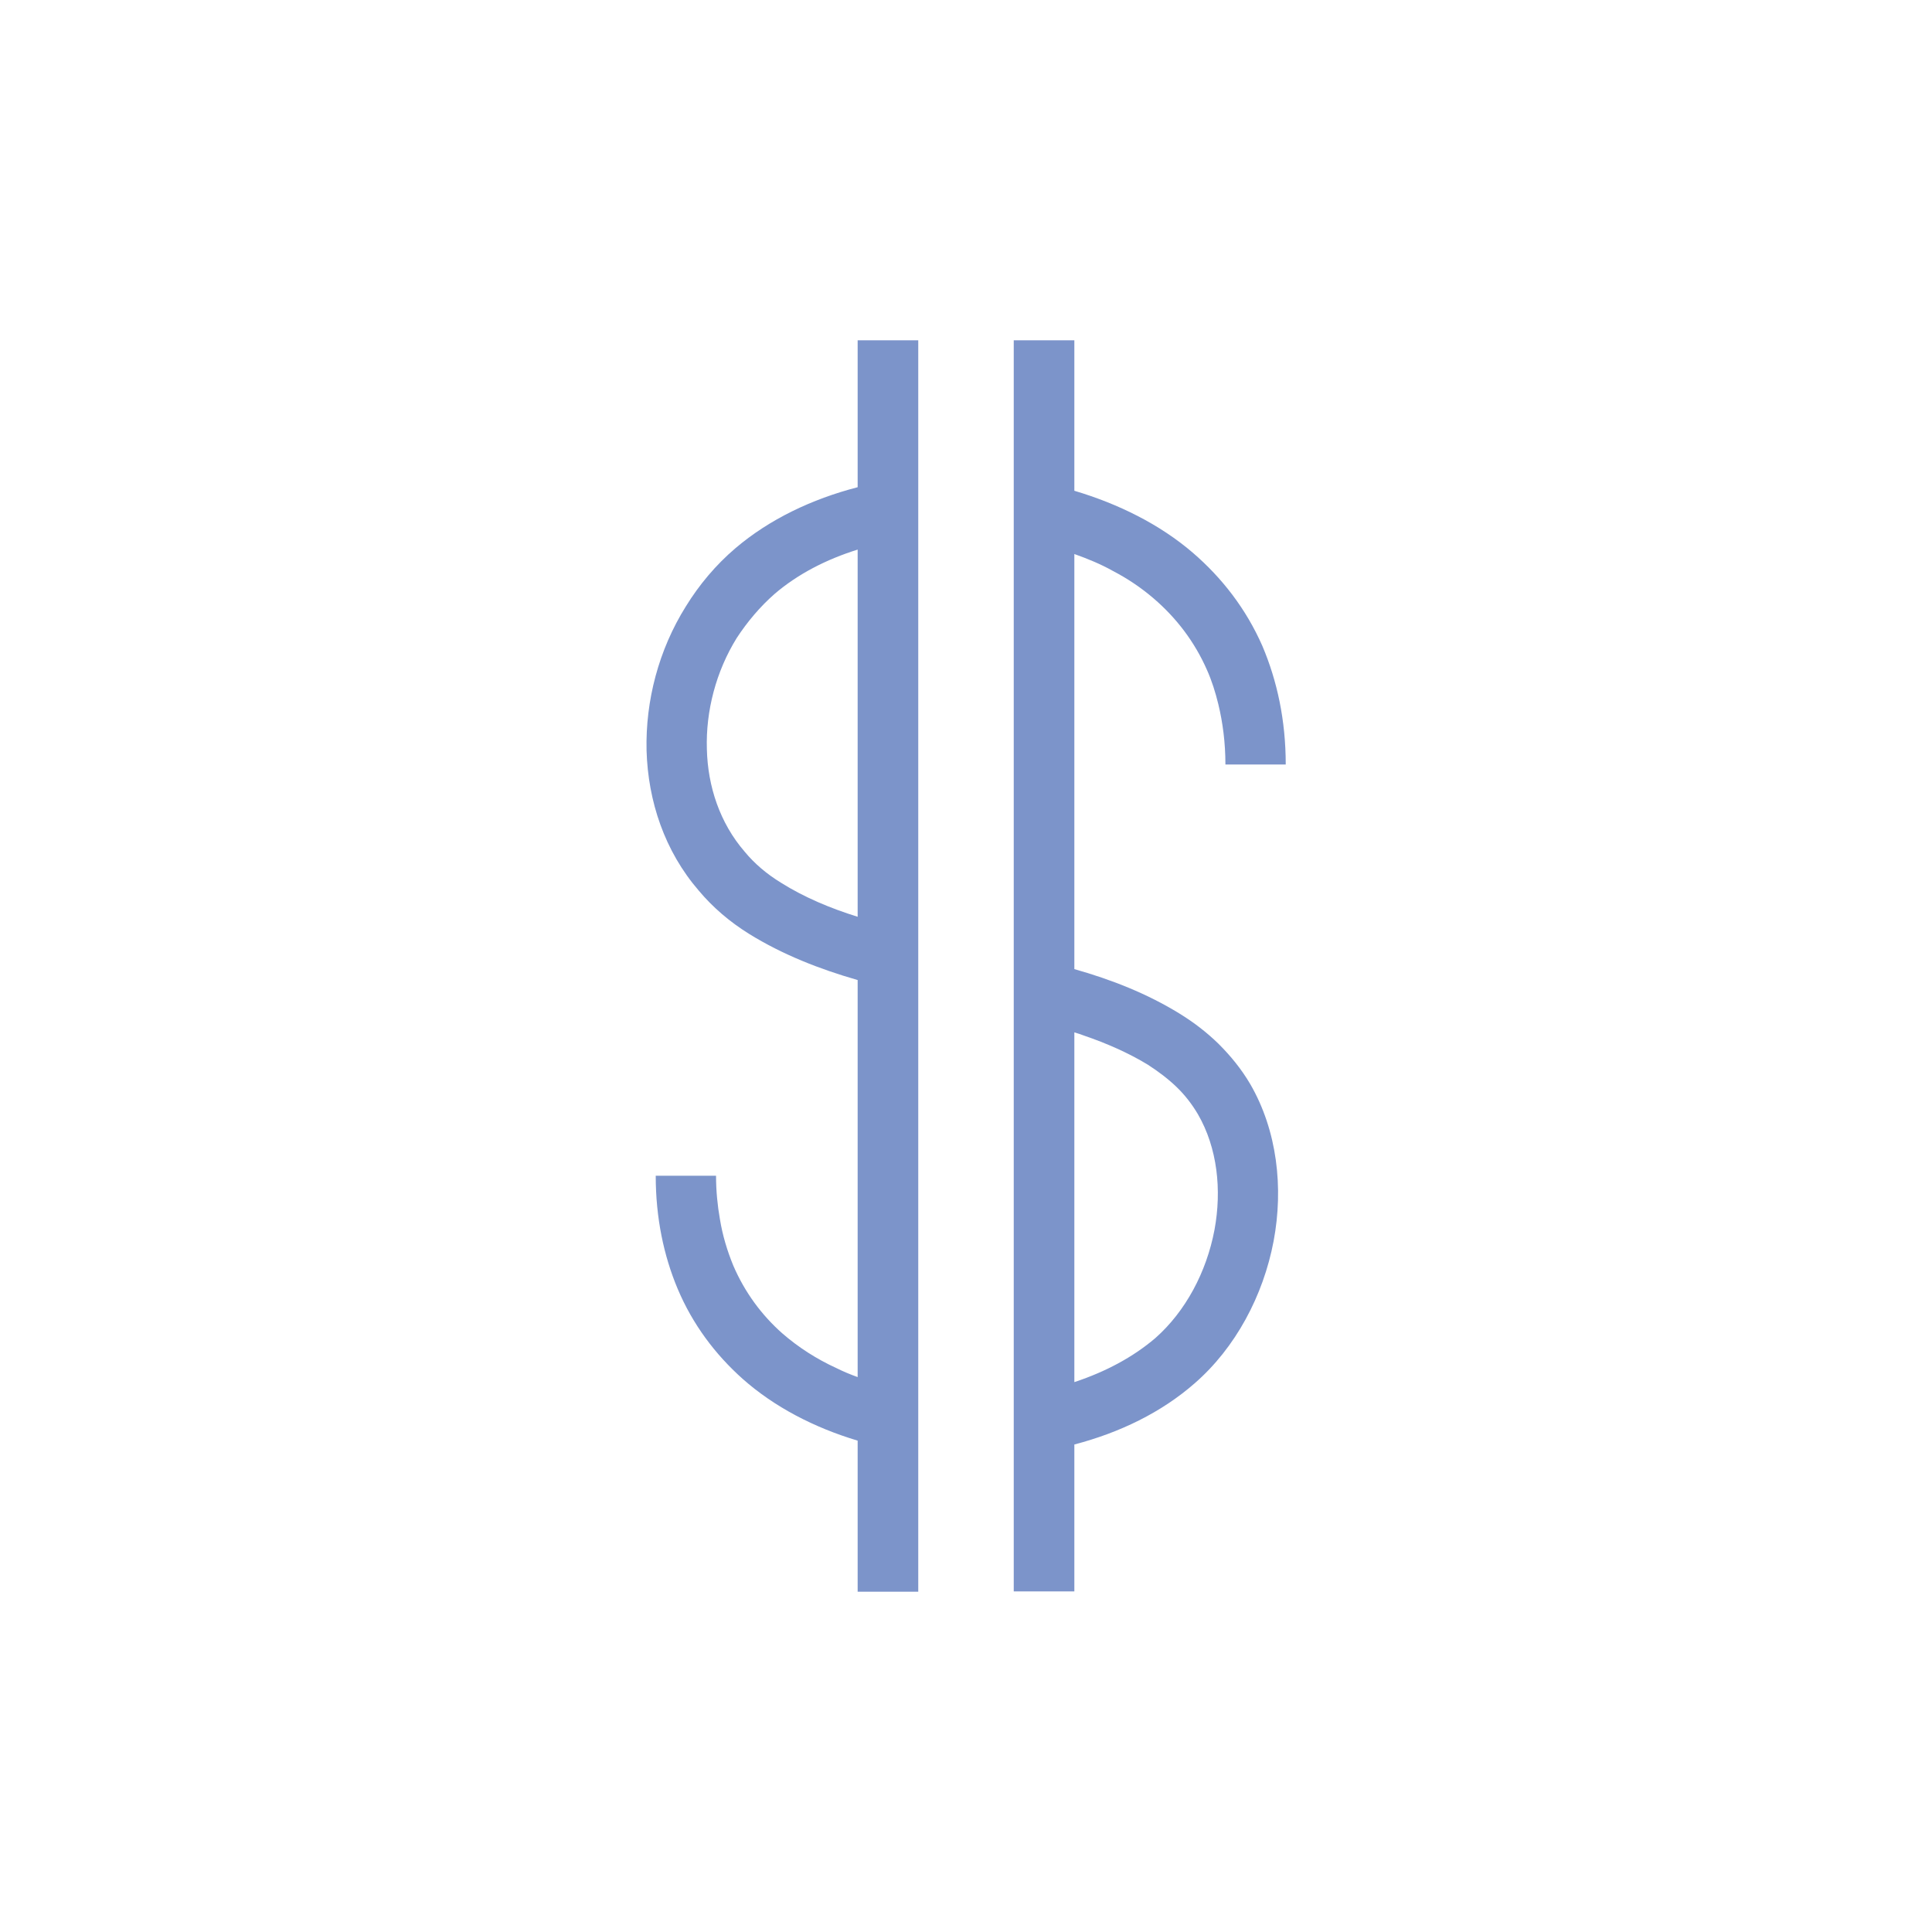
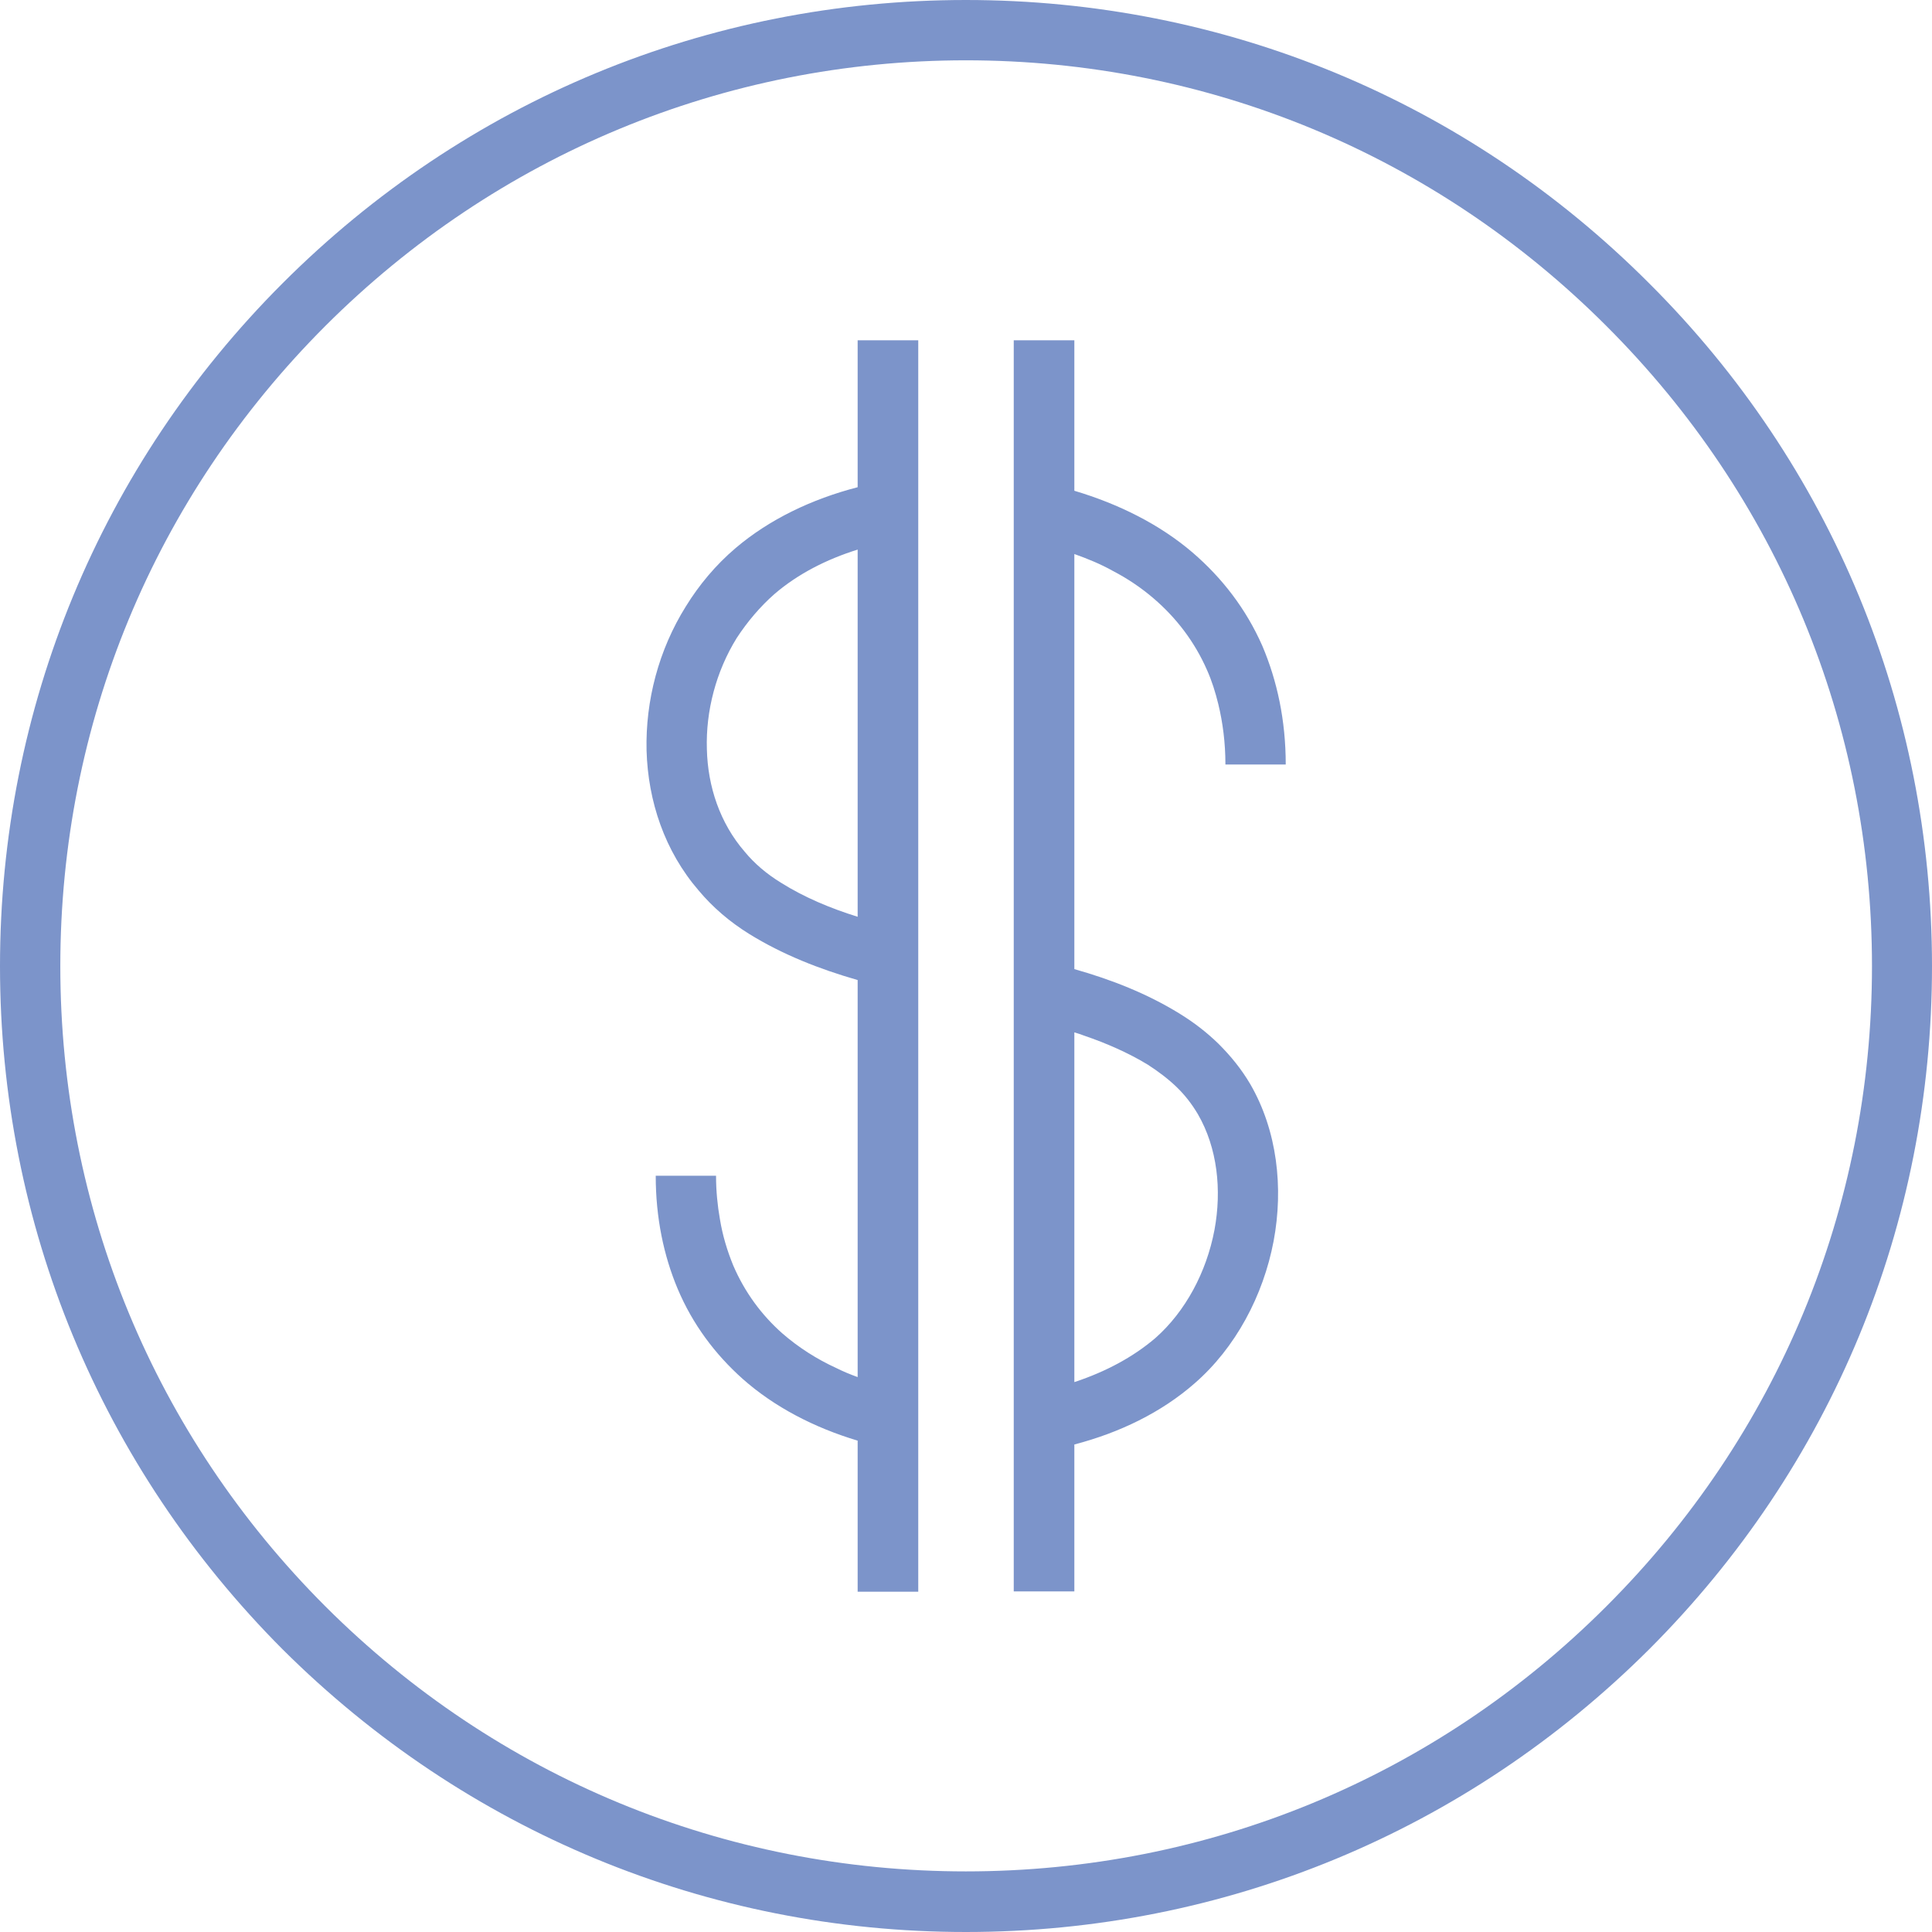
<svg xmlns="http://www.w3.org/2000/svg" xml:space="preserve" width="0.654in" height="0.654in" version="1.1" style="shape-rendering:geometricPrecision; text-rendering:geometricPrecision; image-rendering:optimizeQuality; fill-rule:evenodd; clip-rule:evenodd" viewBox="0 0 6535 6535">
  <defs>
    <style type="text/css">
   
-     .fil0 {fill:none}
-     .fil1 {fill:#7C94CA;fill-rule:nonzero}
+     .fil0 {fill:#7C94CA;fill-rule:nonzero}
   
  </style>
  </defs>
  <g id="Layer_x0020_1">
-     <g id="_1307559276512">
-       <rect class="fil0" width="6535" height="6535" />
-       <path class="fil1" d="M3106 5384l-205 0 0 -511c-147,-44 -282,-114 -389,-209 -93,-83 -169,-184 -220,-305 -47,-112 -74,-240 -74,-382l204 0c0,51 5,101 13,146 9,56 25,108 45,157 39,91 96,168 166,230 54,47 116,87 184,118 22,11 46,21 71,30l0 -1343c-129,-37 -254,-86 -367,-156 -66,-41 -123,-90 -170,-146 -116,-134 -172,-303 -177,-474 -4,-169 41,-341 133,-488 45,-73 101,-140 168,-197 114,-97 258,-166 413,-206l0 -497 205 0 0 4233 0 0zm323 -4233l205 0 0 509c151,45 289,114 400,209 100,86 181,191 236,316 50,118 79,251 79,401l-204 0c0,-74 -9,-142 -24,-204 -10,-41 -22,-79 -38,-115 -42,-96 -104,-177 -181,-243 -42,-36 -88,-67 -138,-93 -41,-23 -85,-41 -130,-57l0 1404c127,36 246,83 355,150 49,30 93,64 133,103 41,41 77,85 107,136 91,157 113,350 79,531 -35,185 -129,361 -267,481 -113,99 -254,167 -407,207l0 497 -205 0 0 -4232 0 0zm-528 1950l0 -1242c-106,33 -203,83 -281,150 -49,43 -92,94 -128,149 -70,113 -105,247 -101,376 3,126 44,250 128,347 33,40 74,75 123,105 78,49 166,86 259,115l0 0 0 0zm736 1573c102,-34 195,-83 271,-148 102,-90 173,-223 200,-366 25,-135 10,-277 -56,-391 -20,-34 -44,-65 -72,-92 -28,-27 -62,-53 -98,-76 -66,-40 -139,-72 -215,-98 -11,-4 -22,-8 -33,-11l0 1183 3 -1 0 0z" />
-     </g>
+     <path class="fil0" d="M3106 5384l-205 0 0 -511c-147,-44 -282,-114 -389,-209 -93,-83 -169,-184 -220,-305 -47,-112 -74,-240 -74,-382l204 0c0,51 5,101 13,146 9,56 25,108 45,157 39,91 96,168 166,230 54,47 116,87 184,118 22,11 46,21 71,30l0 -1343c-129,-37 -254,-86 -367,-156 -66,-41 -123,-90 -170,-146 -116,-134 -172,-303 -177,-474 -4,-169 41,-341 133,-488 45,-73 101,-140 168,-197 114,-97 258,-166 413,-206l0 -497 205 0 0 4233 0 0zm323 -4233l205 0 0 509c151,45 289,114 400,209 100,86 181,191 236,316 50,118 79,251 79,401l-204 0c0,-74 -9,-142 -24,-204 -10,-41 -22,-79 -38,-115 -42,-96 -104,-177 -181,-243 -42,-36 -88,-67 -138,-93 -41,-23 -85,-41 -130,-57l0 1404c127,36 246,83 355,150 49,30 93,64 133,103 41,41 77,85 107,136 91,157 113,350 79,531 -35,185 -129,361 -267,481 -113,99 -254,167 -407,207l0 497 -205 0 0 -4232 0 0zm-528 1950l0 -1242c-106,33 -203,83 -281,150 -49,43 -92,94 -128,149 -70,113 -105,247 -101,376 3,126 44,250 128,347 33,40 74,75 123,105 78,49 166,86 259,115l0 0 0 0zm736 1573c102,-34 195,-83 271,-148 102,-90 173,-223 200,-366 25,-135 10,-277 -56,-391 -20,-34 -44,-65 -72,-92 -28,-27 -62,-53 -98,-76 -66,-40 -139,-72 -215,-98 -11,-4 -22,-8 -33,-11l0 1183 3 -1 0 0zm-370 -4674c874,0 1694,340 2311,958 618,616 957,1438 957,2310 0,873 -339,1693 -957,2311 -617,615 -1437,956 -2311,956 -873,0 -1693,-341 -2311,-956 -616,-618 -956,-1438 -956,-2311 0,-872 340,-1694 956,-2310 618,-618 1438,-958 2311,-958zm-2166 5434c579,578 1349,896 2166,896 819,0 1588,-318 2166,-896 580,-579 899,-1348 899,-2166 0,-819 -319,-1587 -899,-2166 -578,-578 -1347,-898 -2166,-898 -817,0 -1587,320 -2166,898 -579,579 -897,1347 -897,2166 0,818 318,1587 897,2166z" />
  </g>
</svg>
